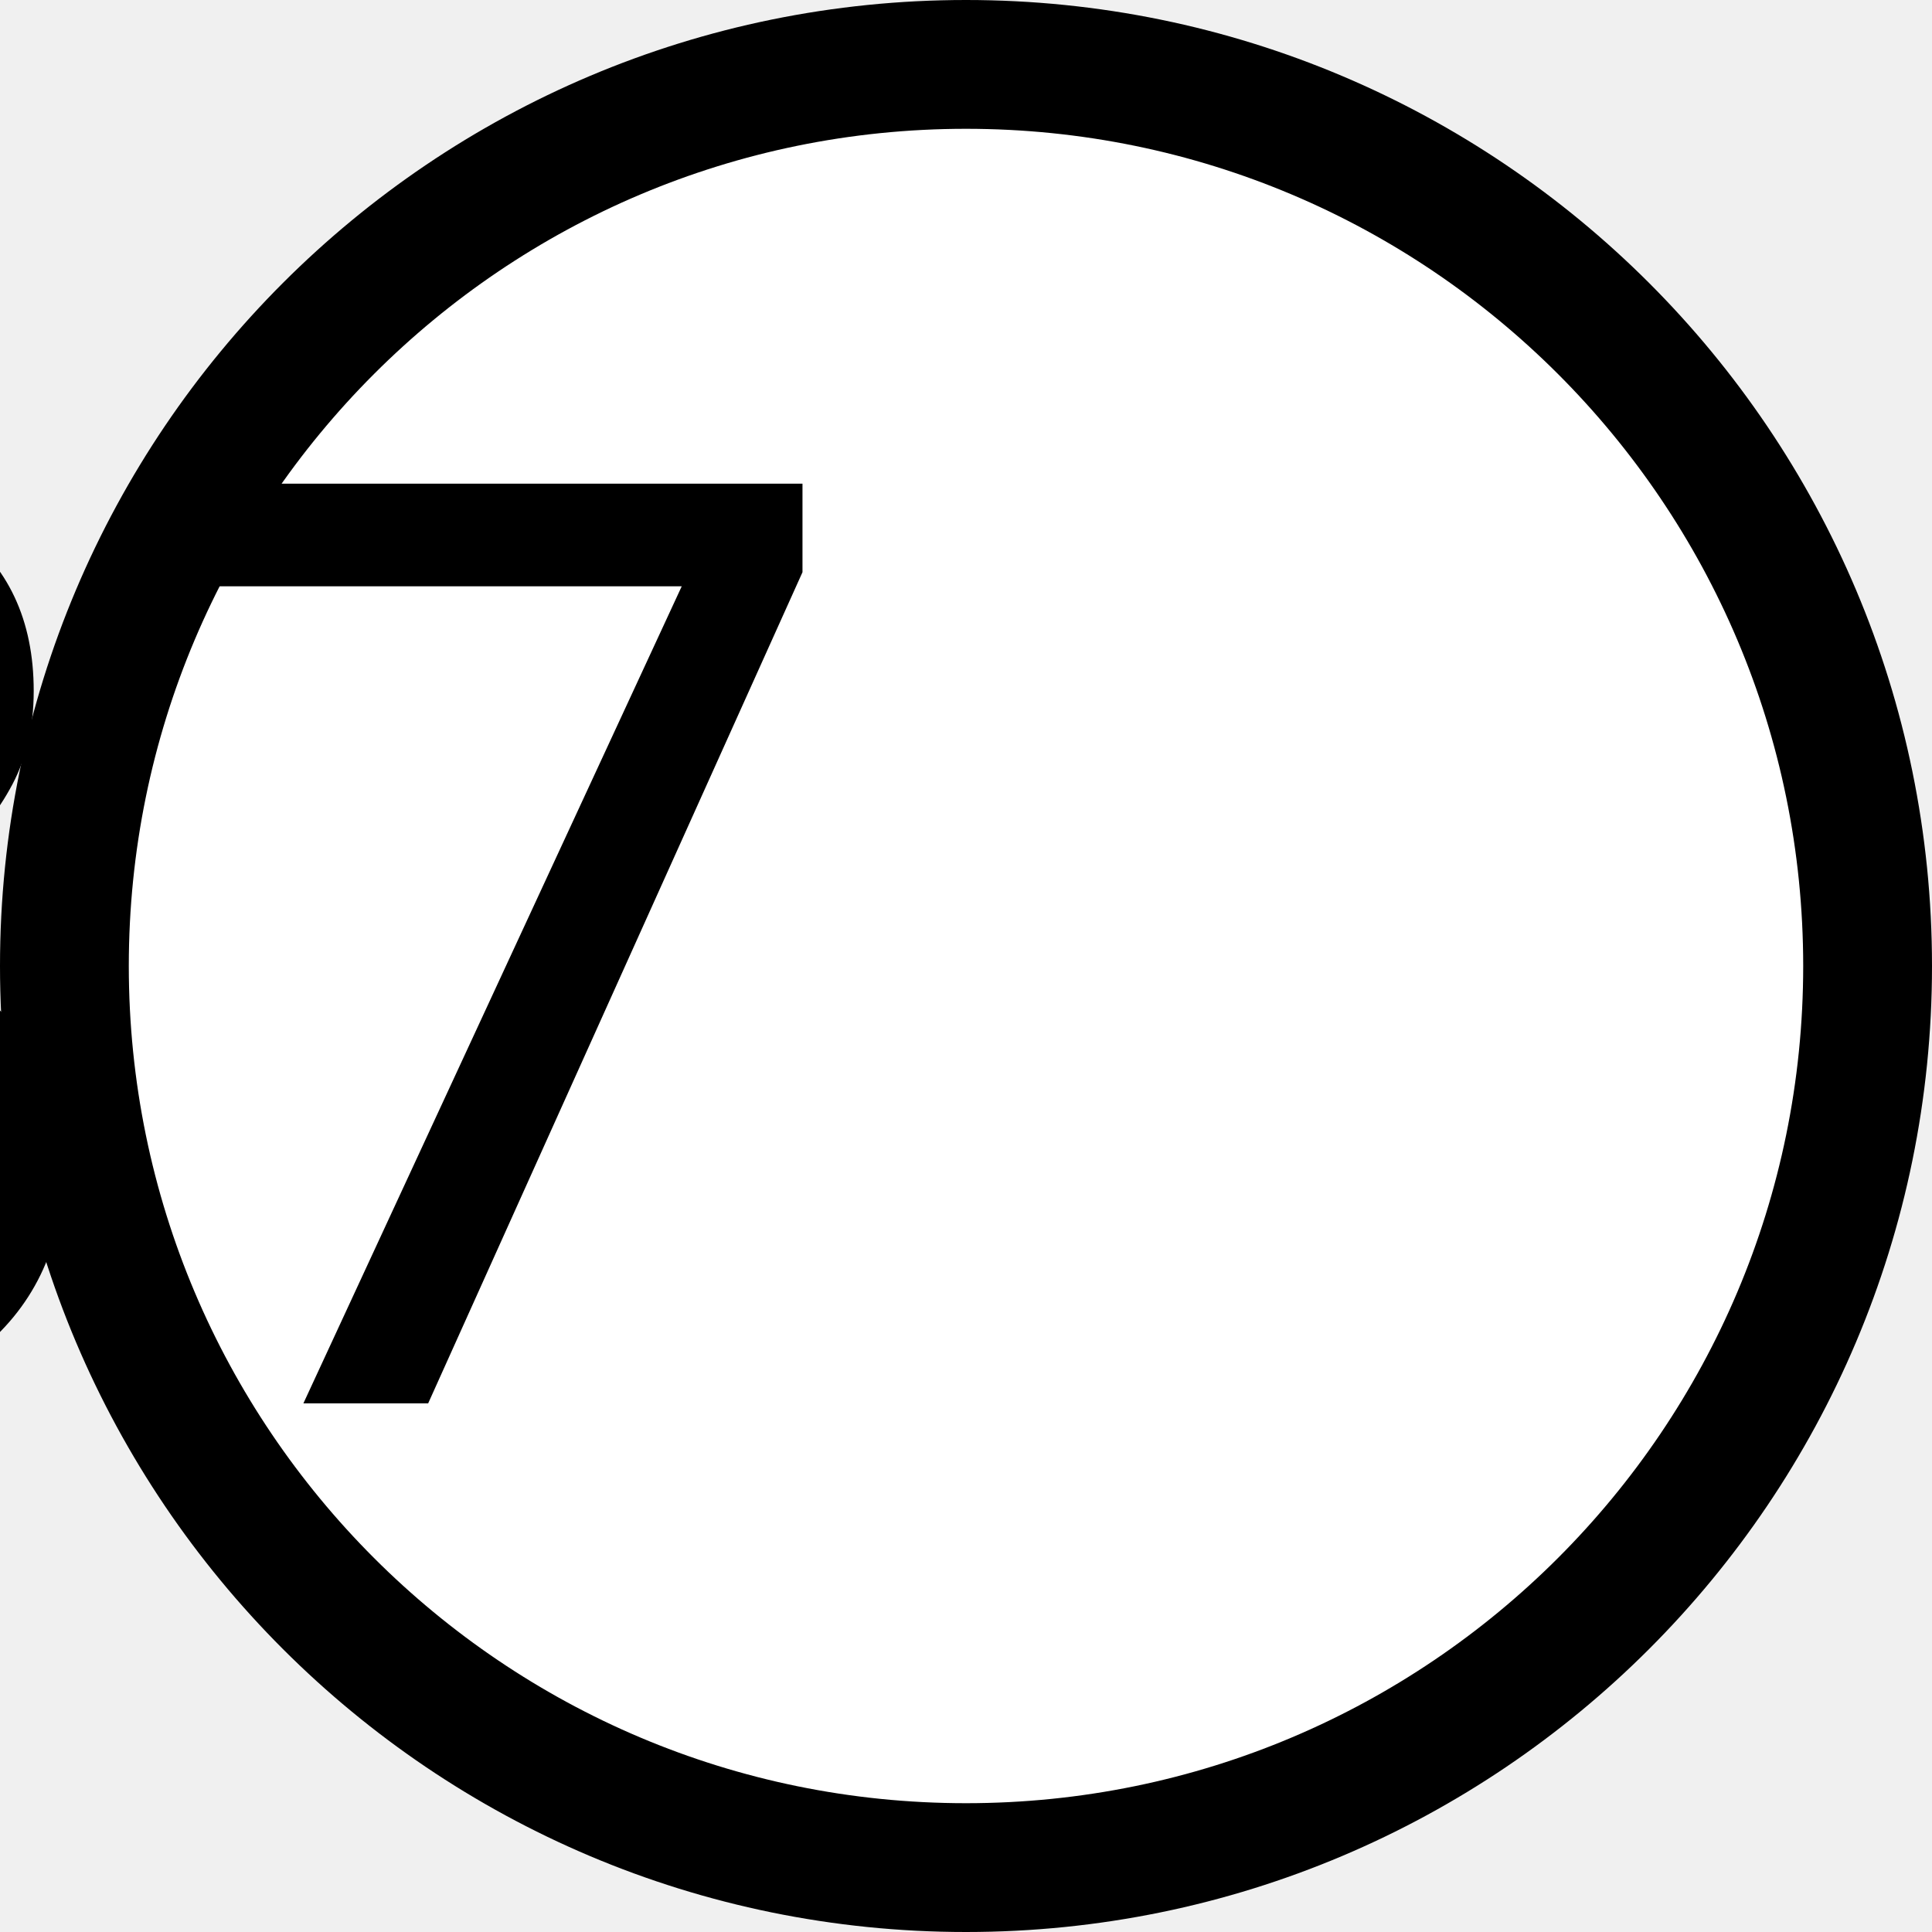
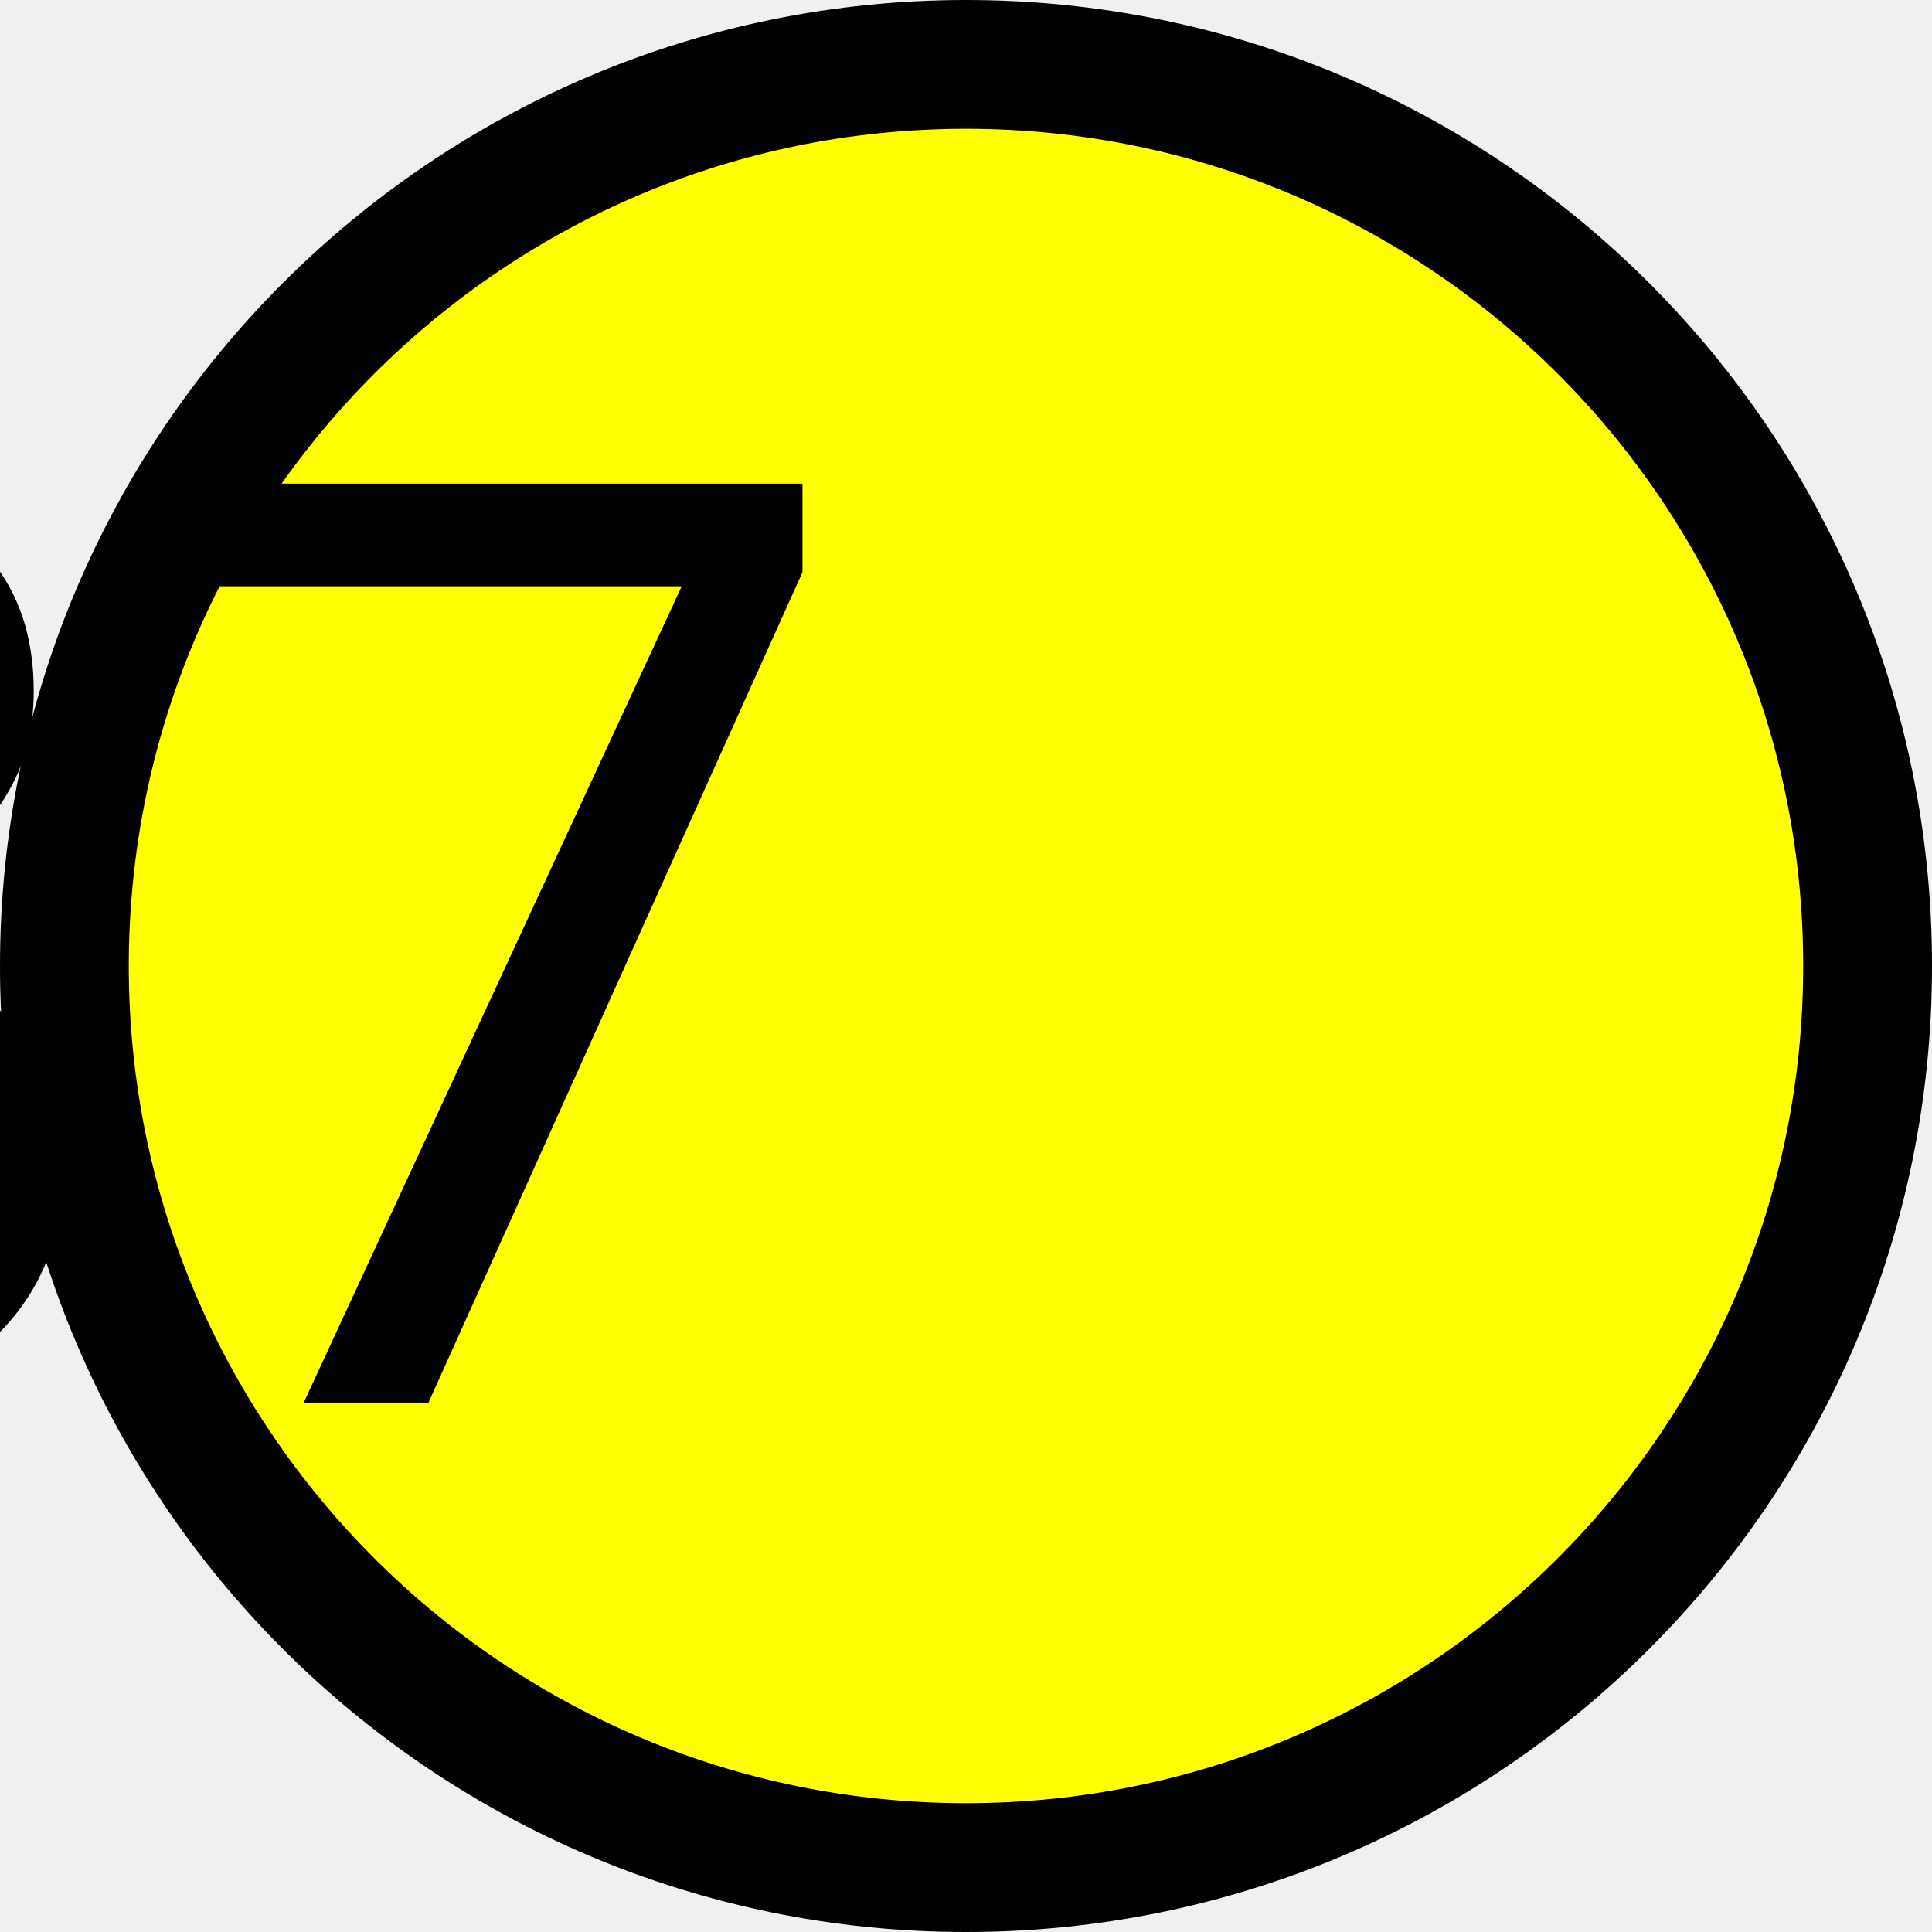
<svg xmlns="http://www.w3.org/2000/svg" width="15" height="15" id="svg2" version="1.1">
  <defs id="defs4" />
  <g id="layer1" transform="translate(0,-1037.362)">
-     <path style="fill:#ffffff;fill-opacity:1;stroke:#000000;stroke-opacity:1" id="path3758" d="m 32,7.5 a 7,7 0 1 1 -14,0 7,7 0 1 1 14,0 z" transform="translate(-17.5,1037.362)" />
+     <path style="fill:#ffff00;fill-opacity:1;stroke:#000000;stroke-opacity:1" id="path3758" d="m 32,7.5 a 7,7 0 1 1 -14,0 7,7 0 1 1 14,0 z" transform="translate(-17.5,1037.362)" />
    <text xml:space="preserve" style="font-size:10px;font-style:normal;font-variant:normal;font-weight:normal;font-stretch:normal;text-align:center;line-height:125%;letter-spacing:0px;word-spacing:0px;text-anchor:middle;fill:#000000;fill-opacity:1;stroke:none;font-family:Swis721 Hv BT;-inkscape-font-specification:Swis721 Hv BT" x="7.498" y="1048.258" id="text3757">
      <tspan id="tspan3759" x="7.498" y="1048.258" style="font-size:10px;font-style:normal;font-variant:normal;font-weight:normal;font-stretch:normal;fill:#000000;fill-opacity:1;font-family:Swis721 BT;-inkscape-font-specification:Swis721 BT">87</tspan>
    </text>
  </g>
</svg>
